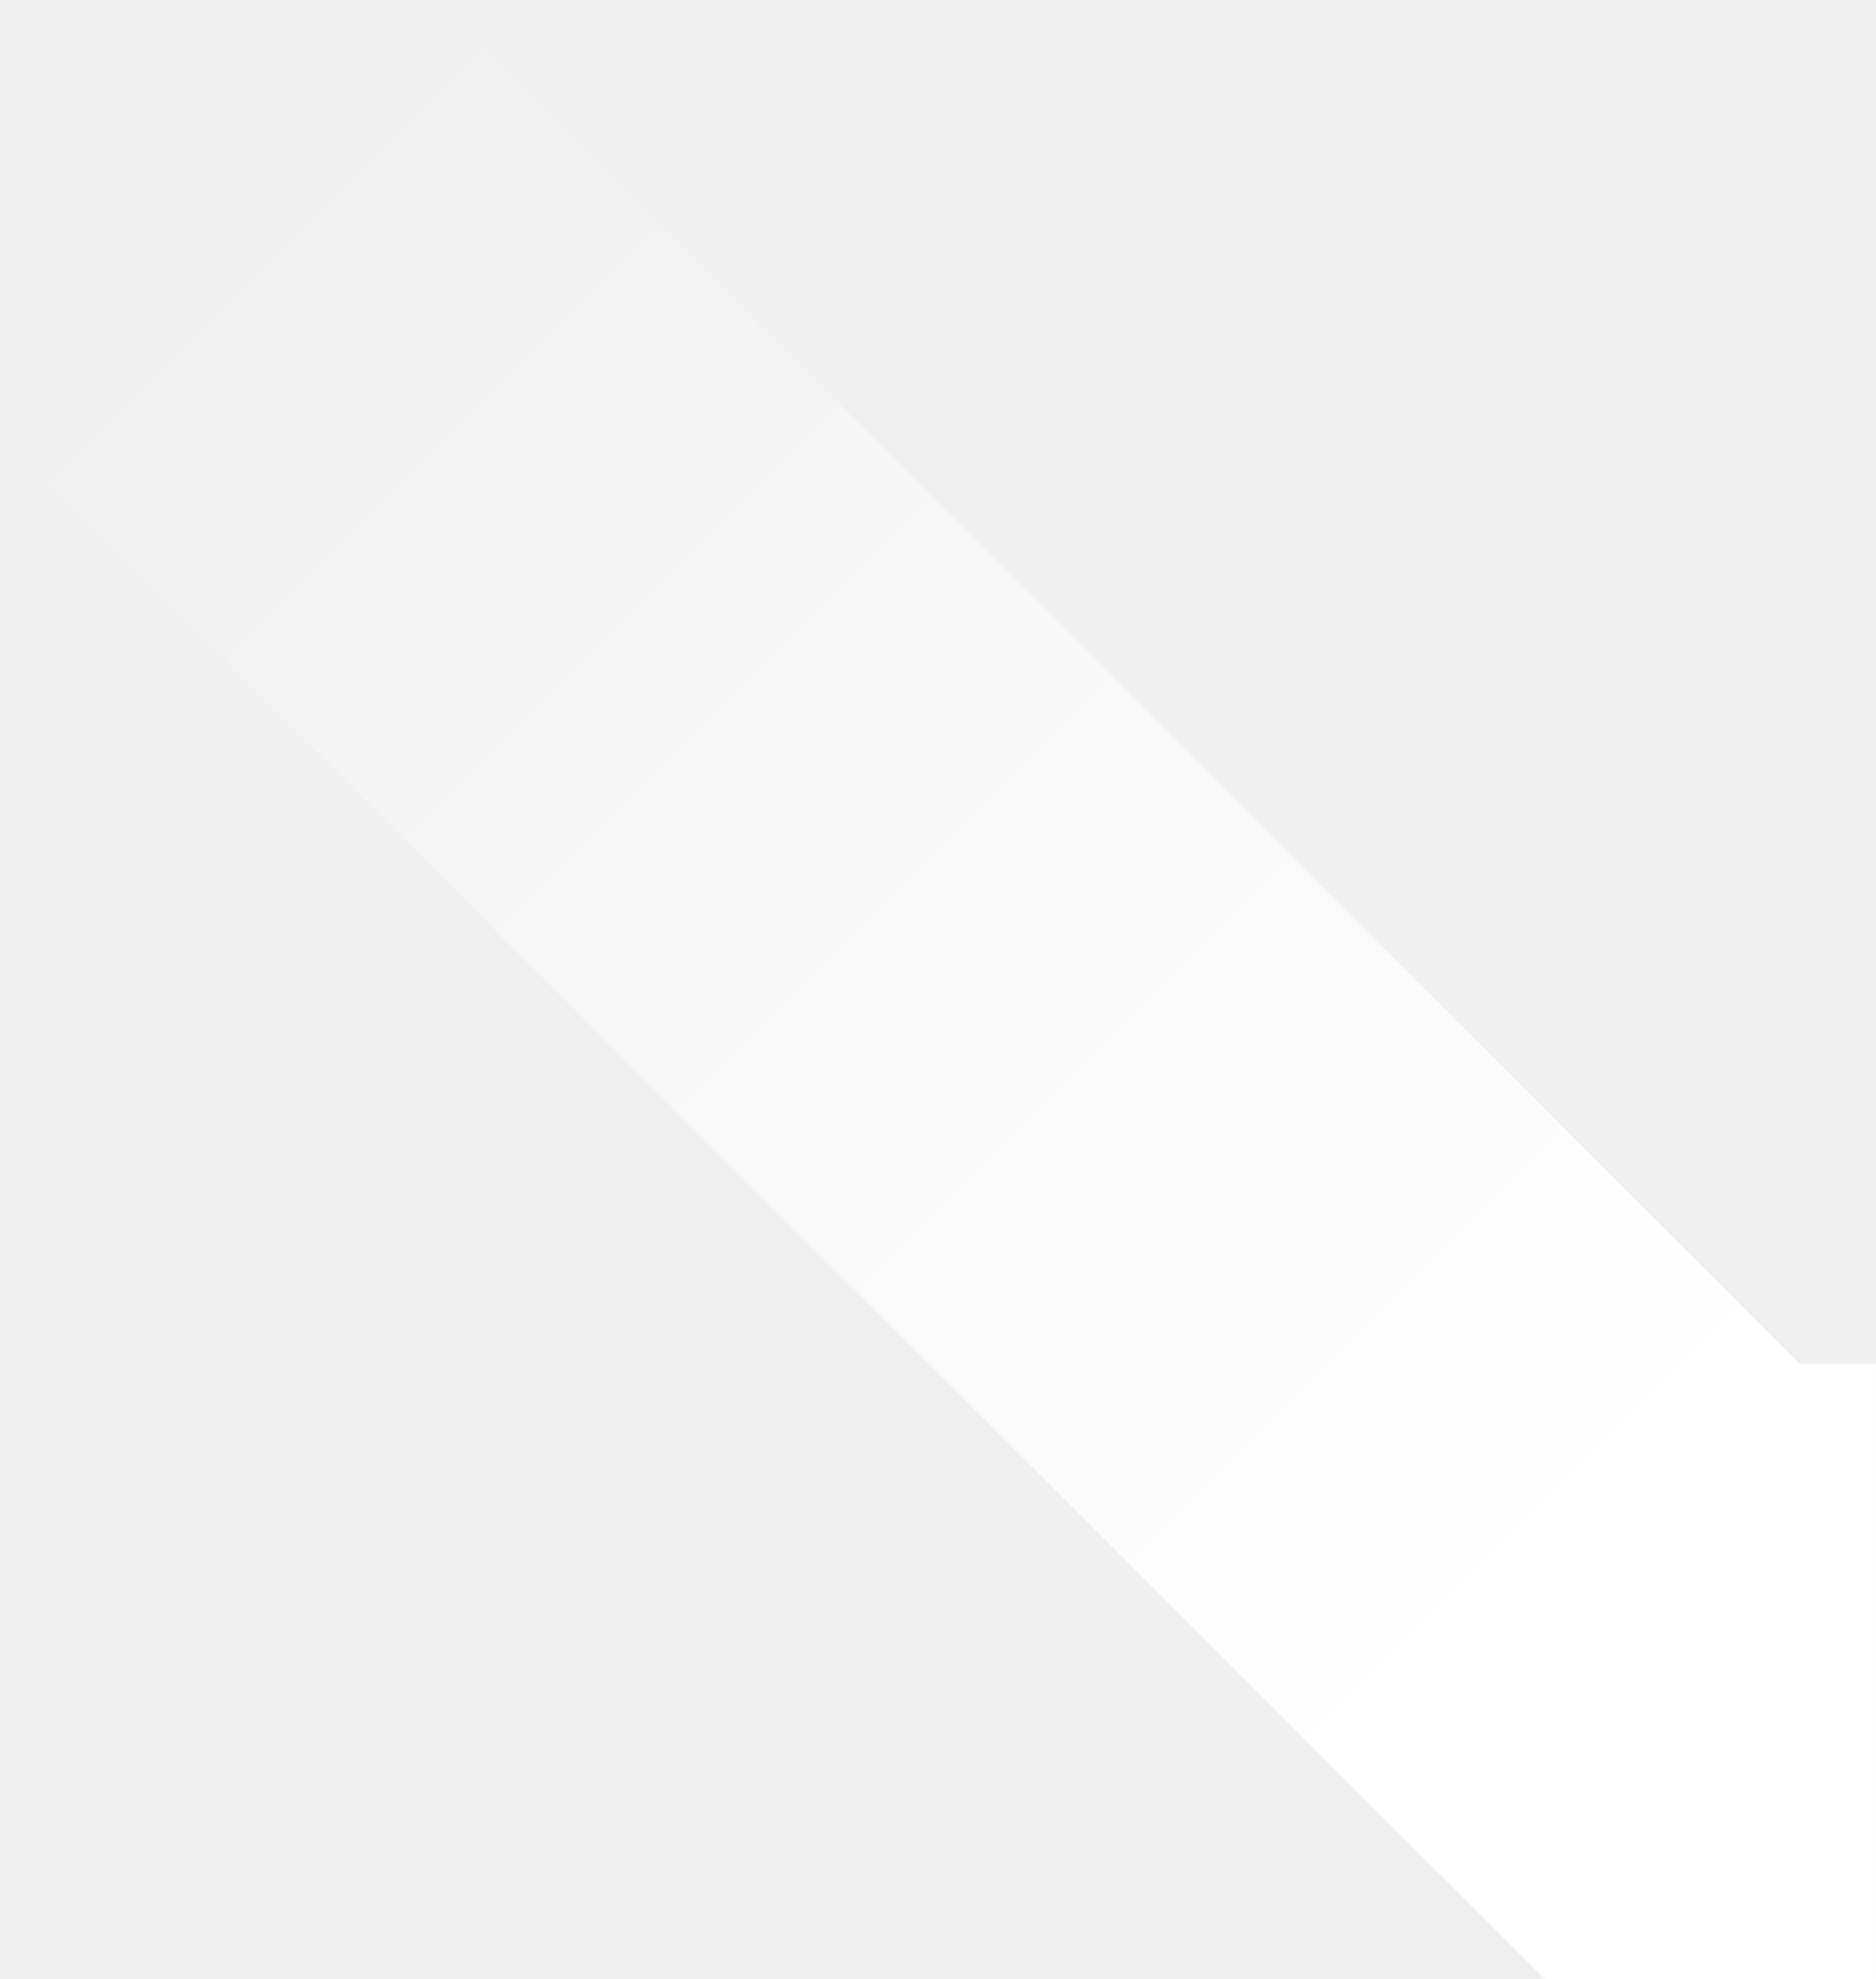
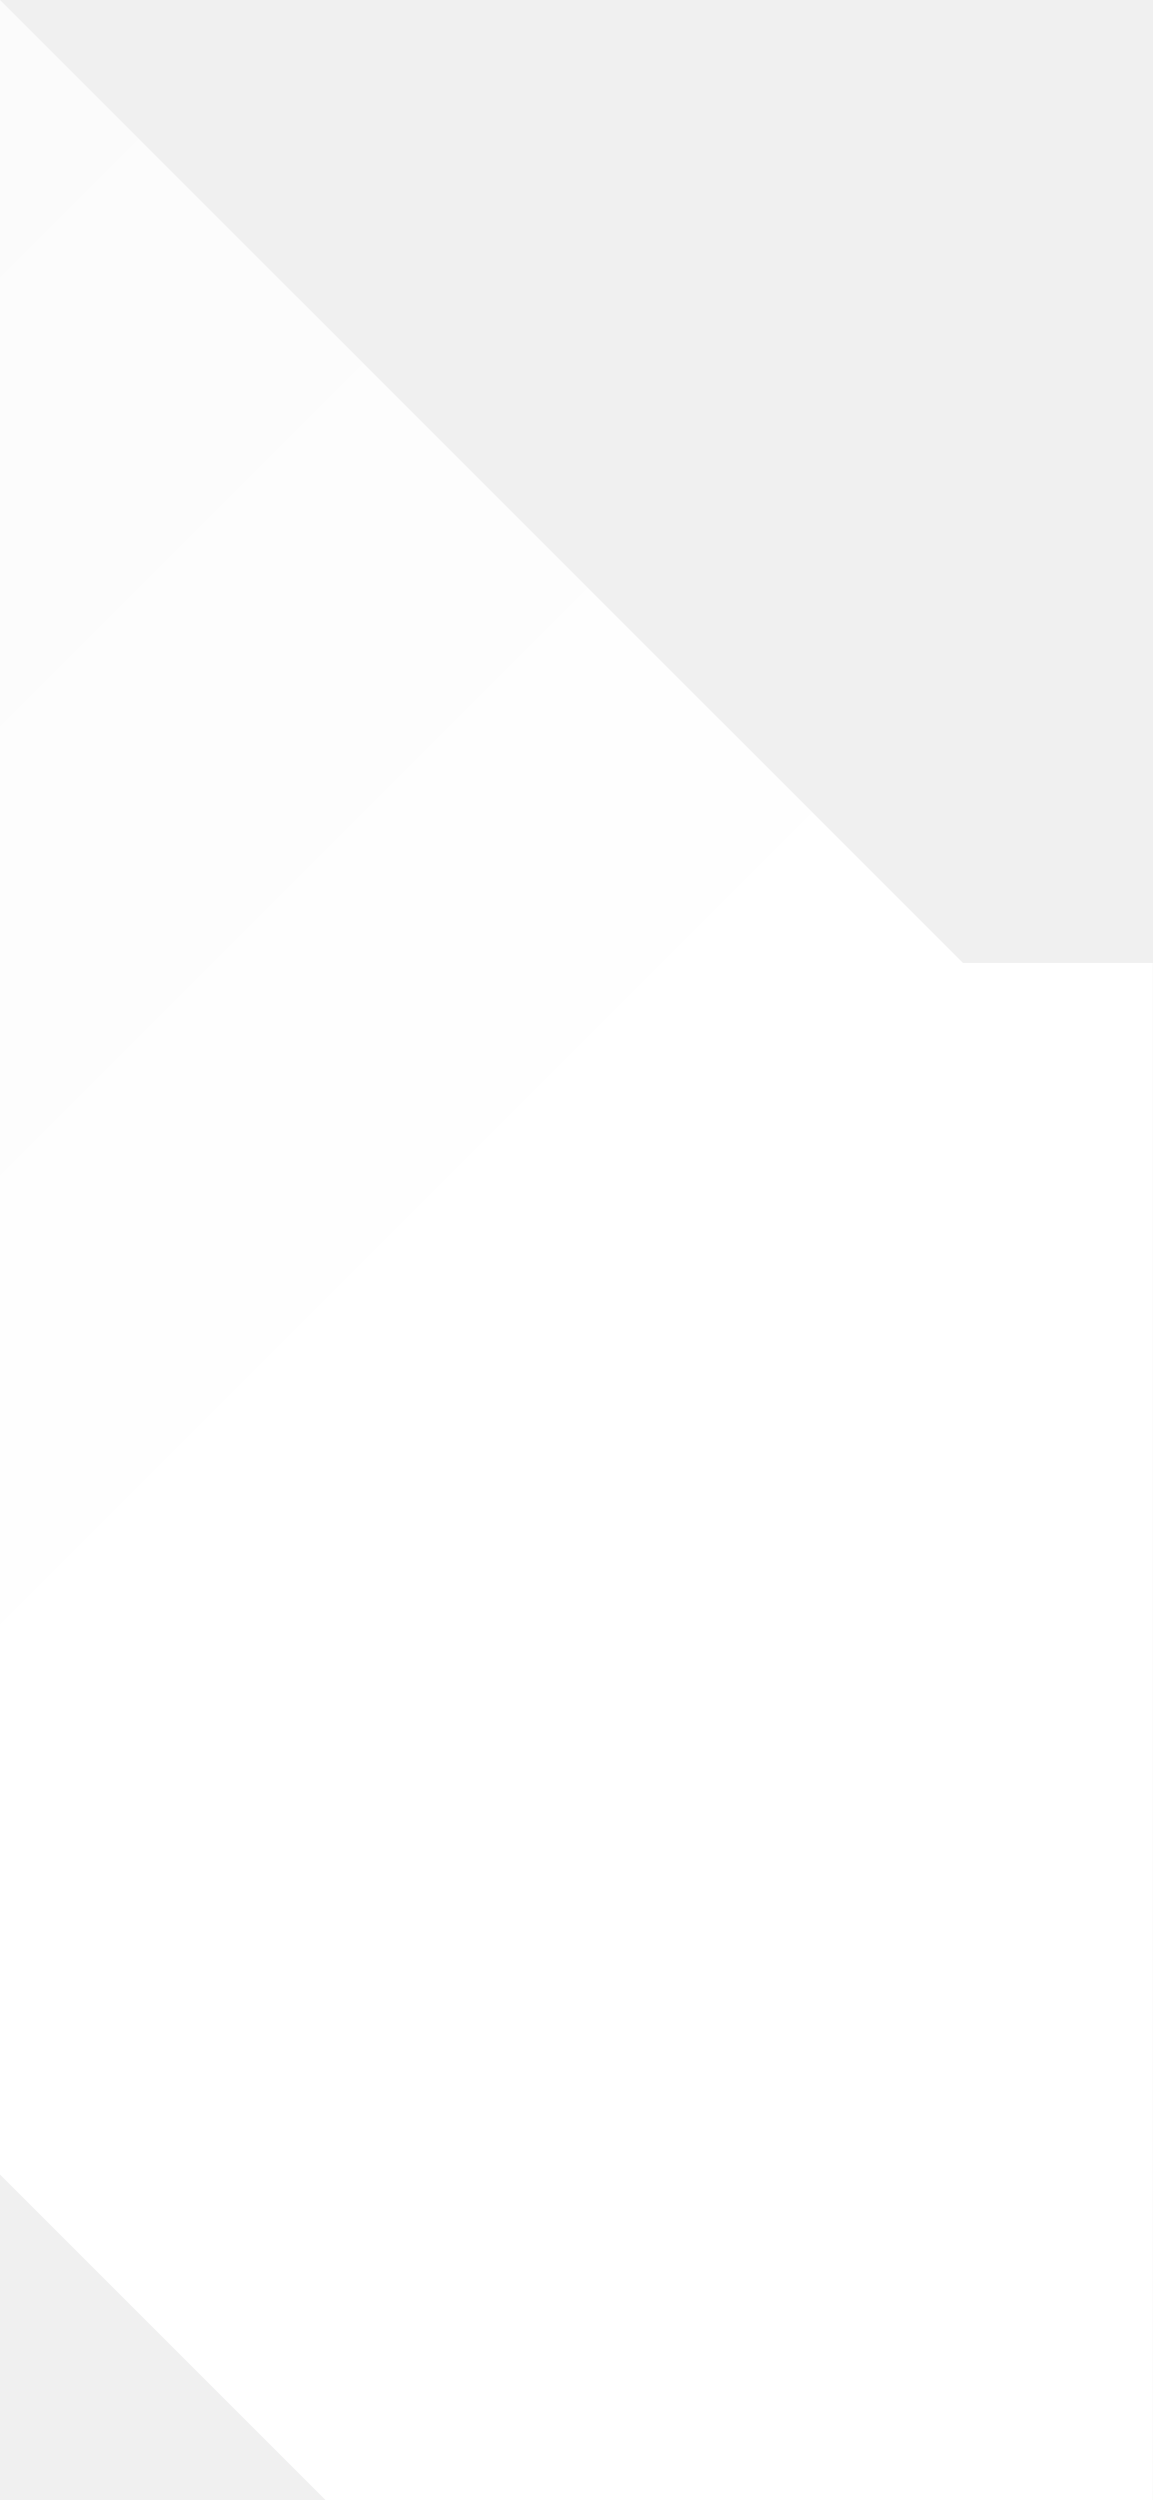
- <svg xmlns="http://www.w3.org/2000/svg" viewBox="-0.62 27.36 10.37 10.94" fill="#fff">
+ <svg xmlns="http://www.w3.org/2000/svg" viewBox="7.2 32.77 2.55 5.53" fill="#fff">
  <defs>
    <linearGradient id="corridor-upper-climb" gradientUnits="userSpaceOnUse" x1="0.59" y1="28.57" x2="8.04" y2="36.02">
      <stop offset="0" stop-color="#ffffff" stop-opacity="0" />
      <stop offset="1" stop-color="#ffffff" />
    </linearGradient>
  </defs>
-   <path fill="url(#corridor-upper-climb)" d="M 1.79 27.36 L 9.33 34.9 H 9.75 V 38.3 H 7.92 L -0.62 29.77 Z" />
+   <path fill="url(#corridor-upper-climb)" d="M 7.2 32.77 L 9.33 34.9 H 9.75 V 38.3 H 7.92 L 7.2 37.58 Z" />
</svg>
